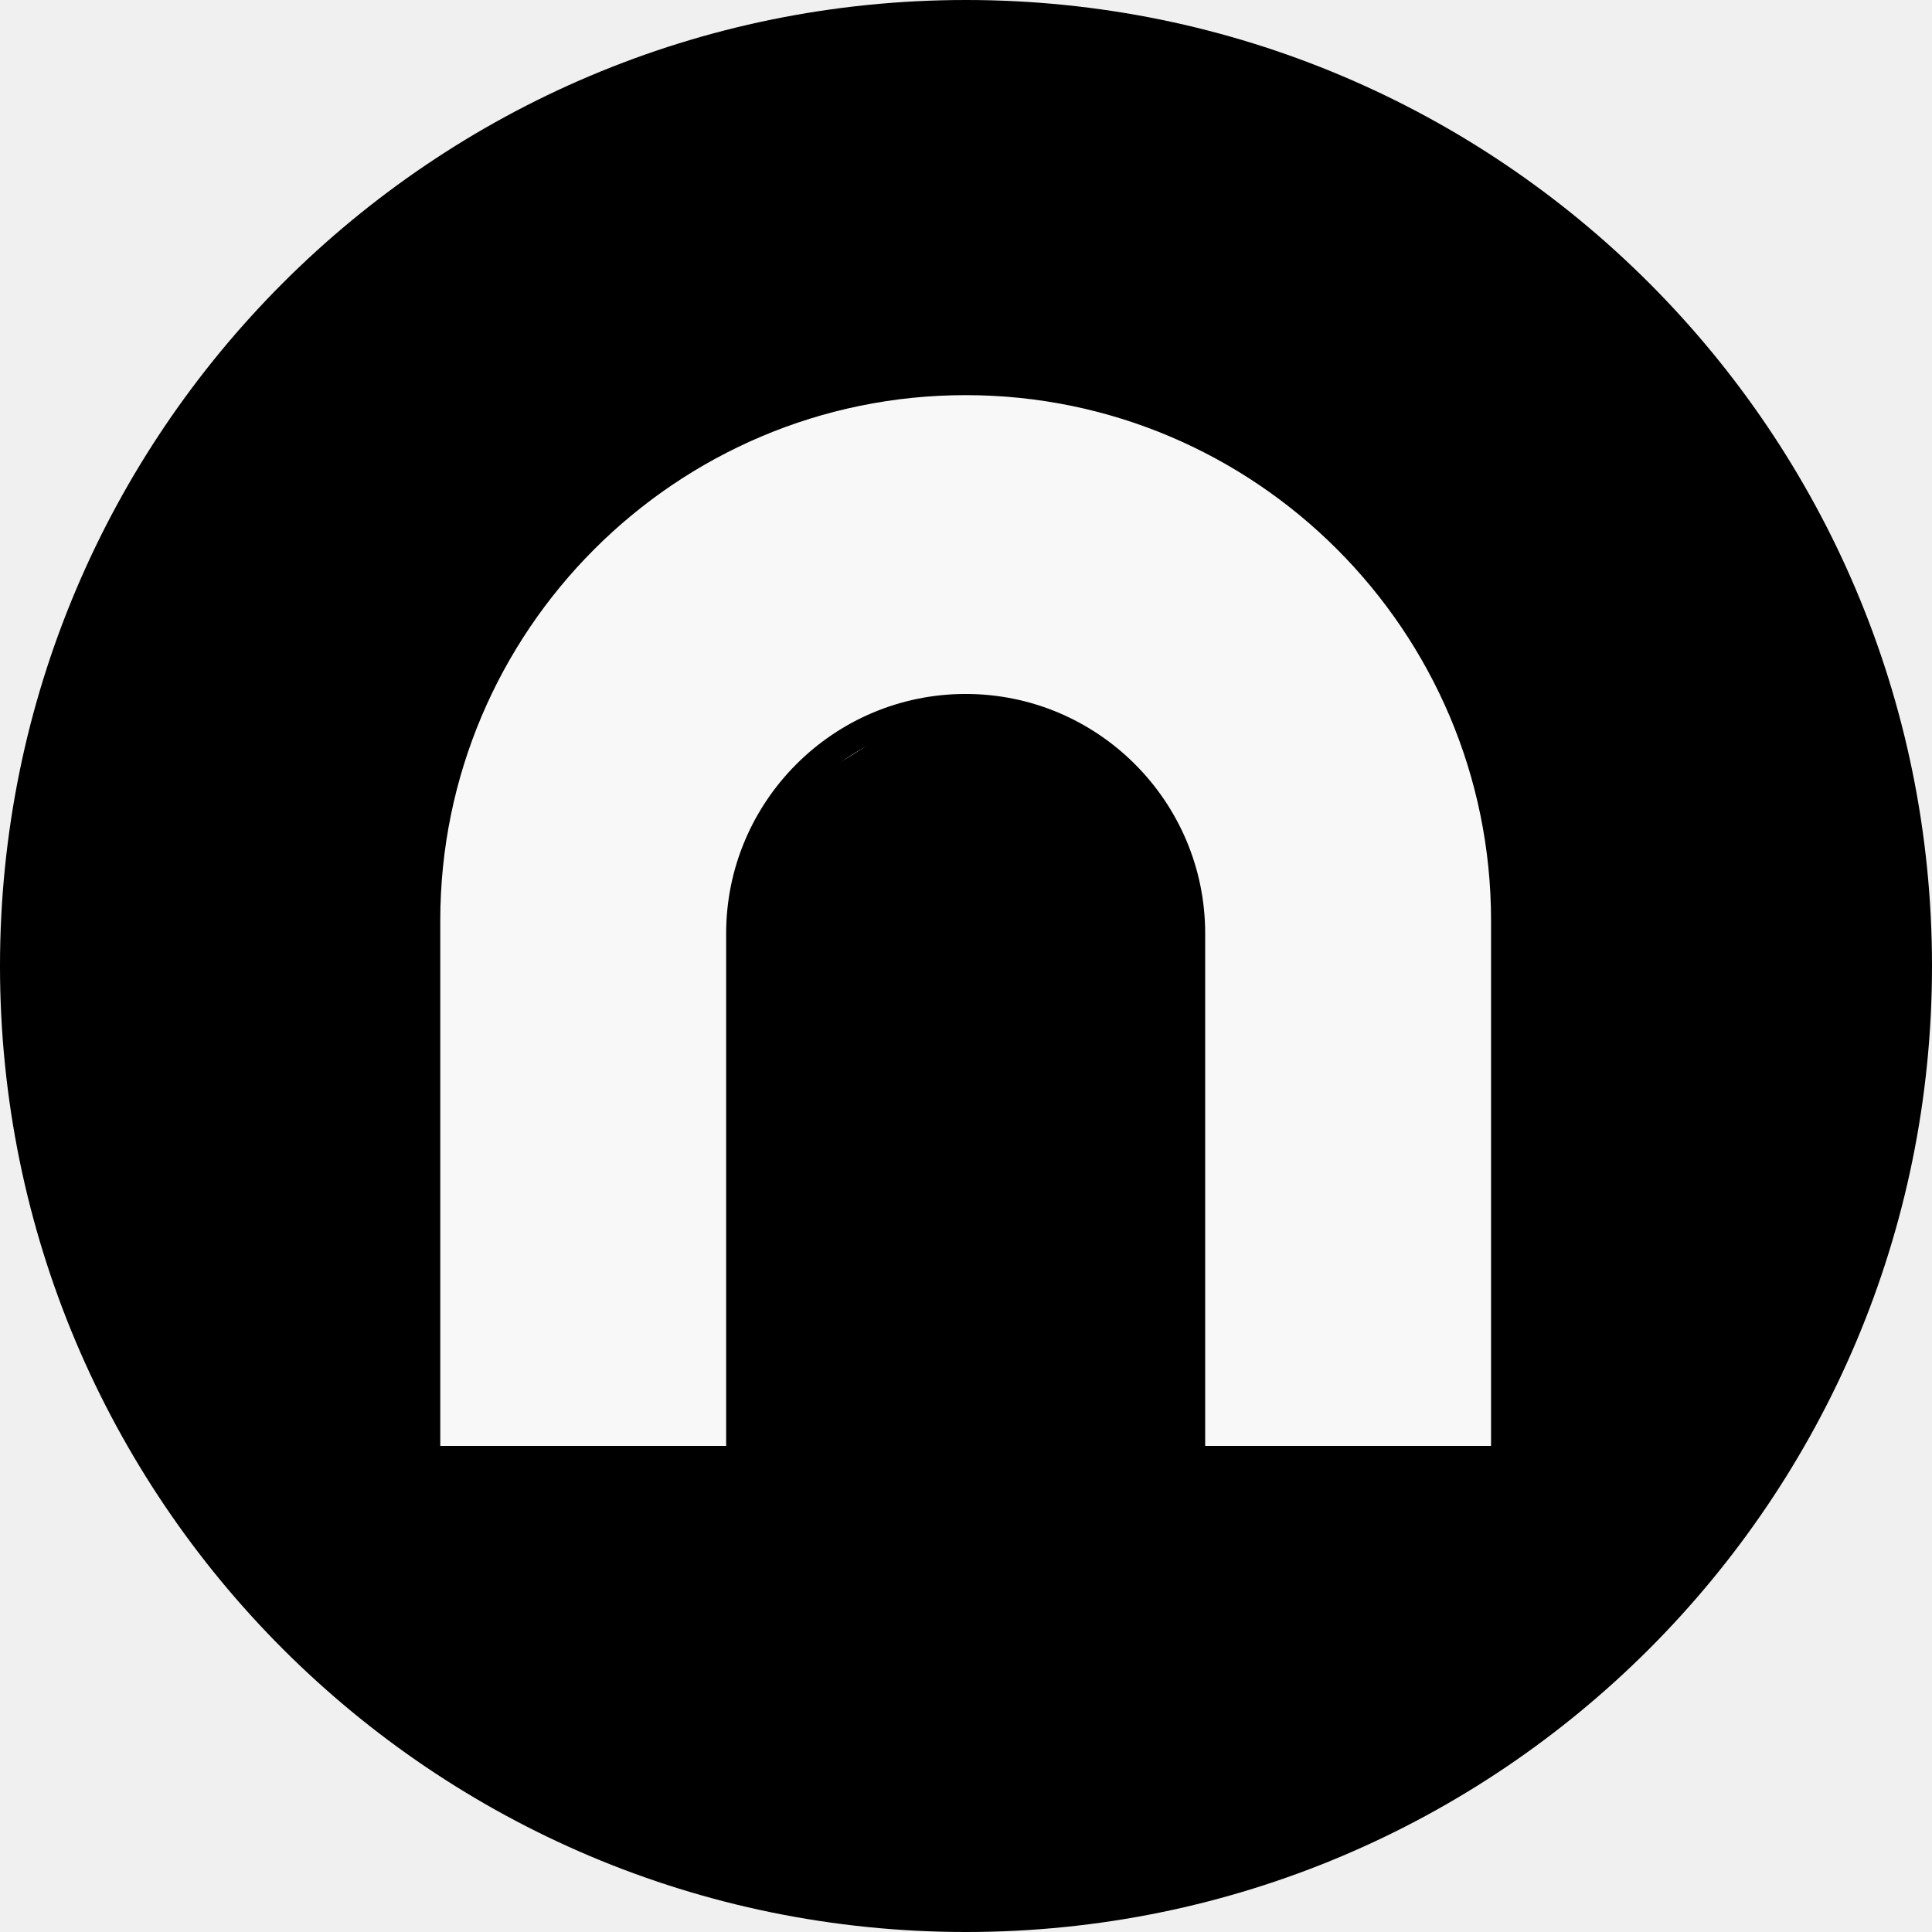
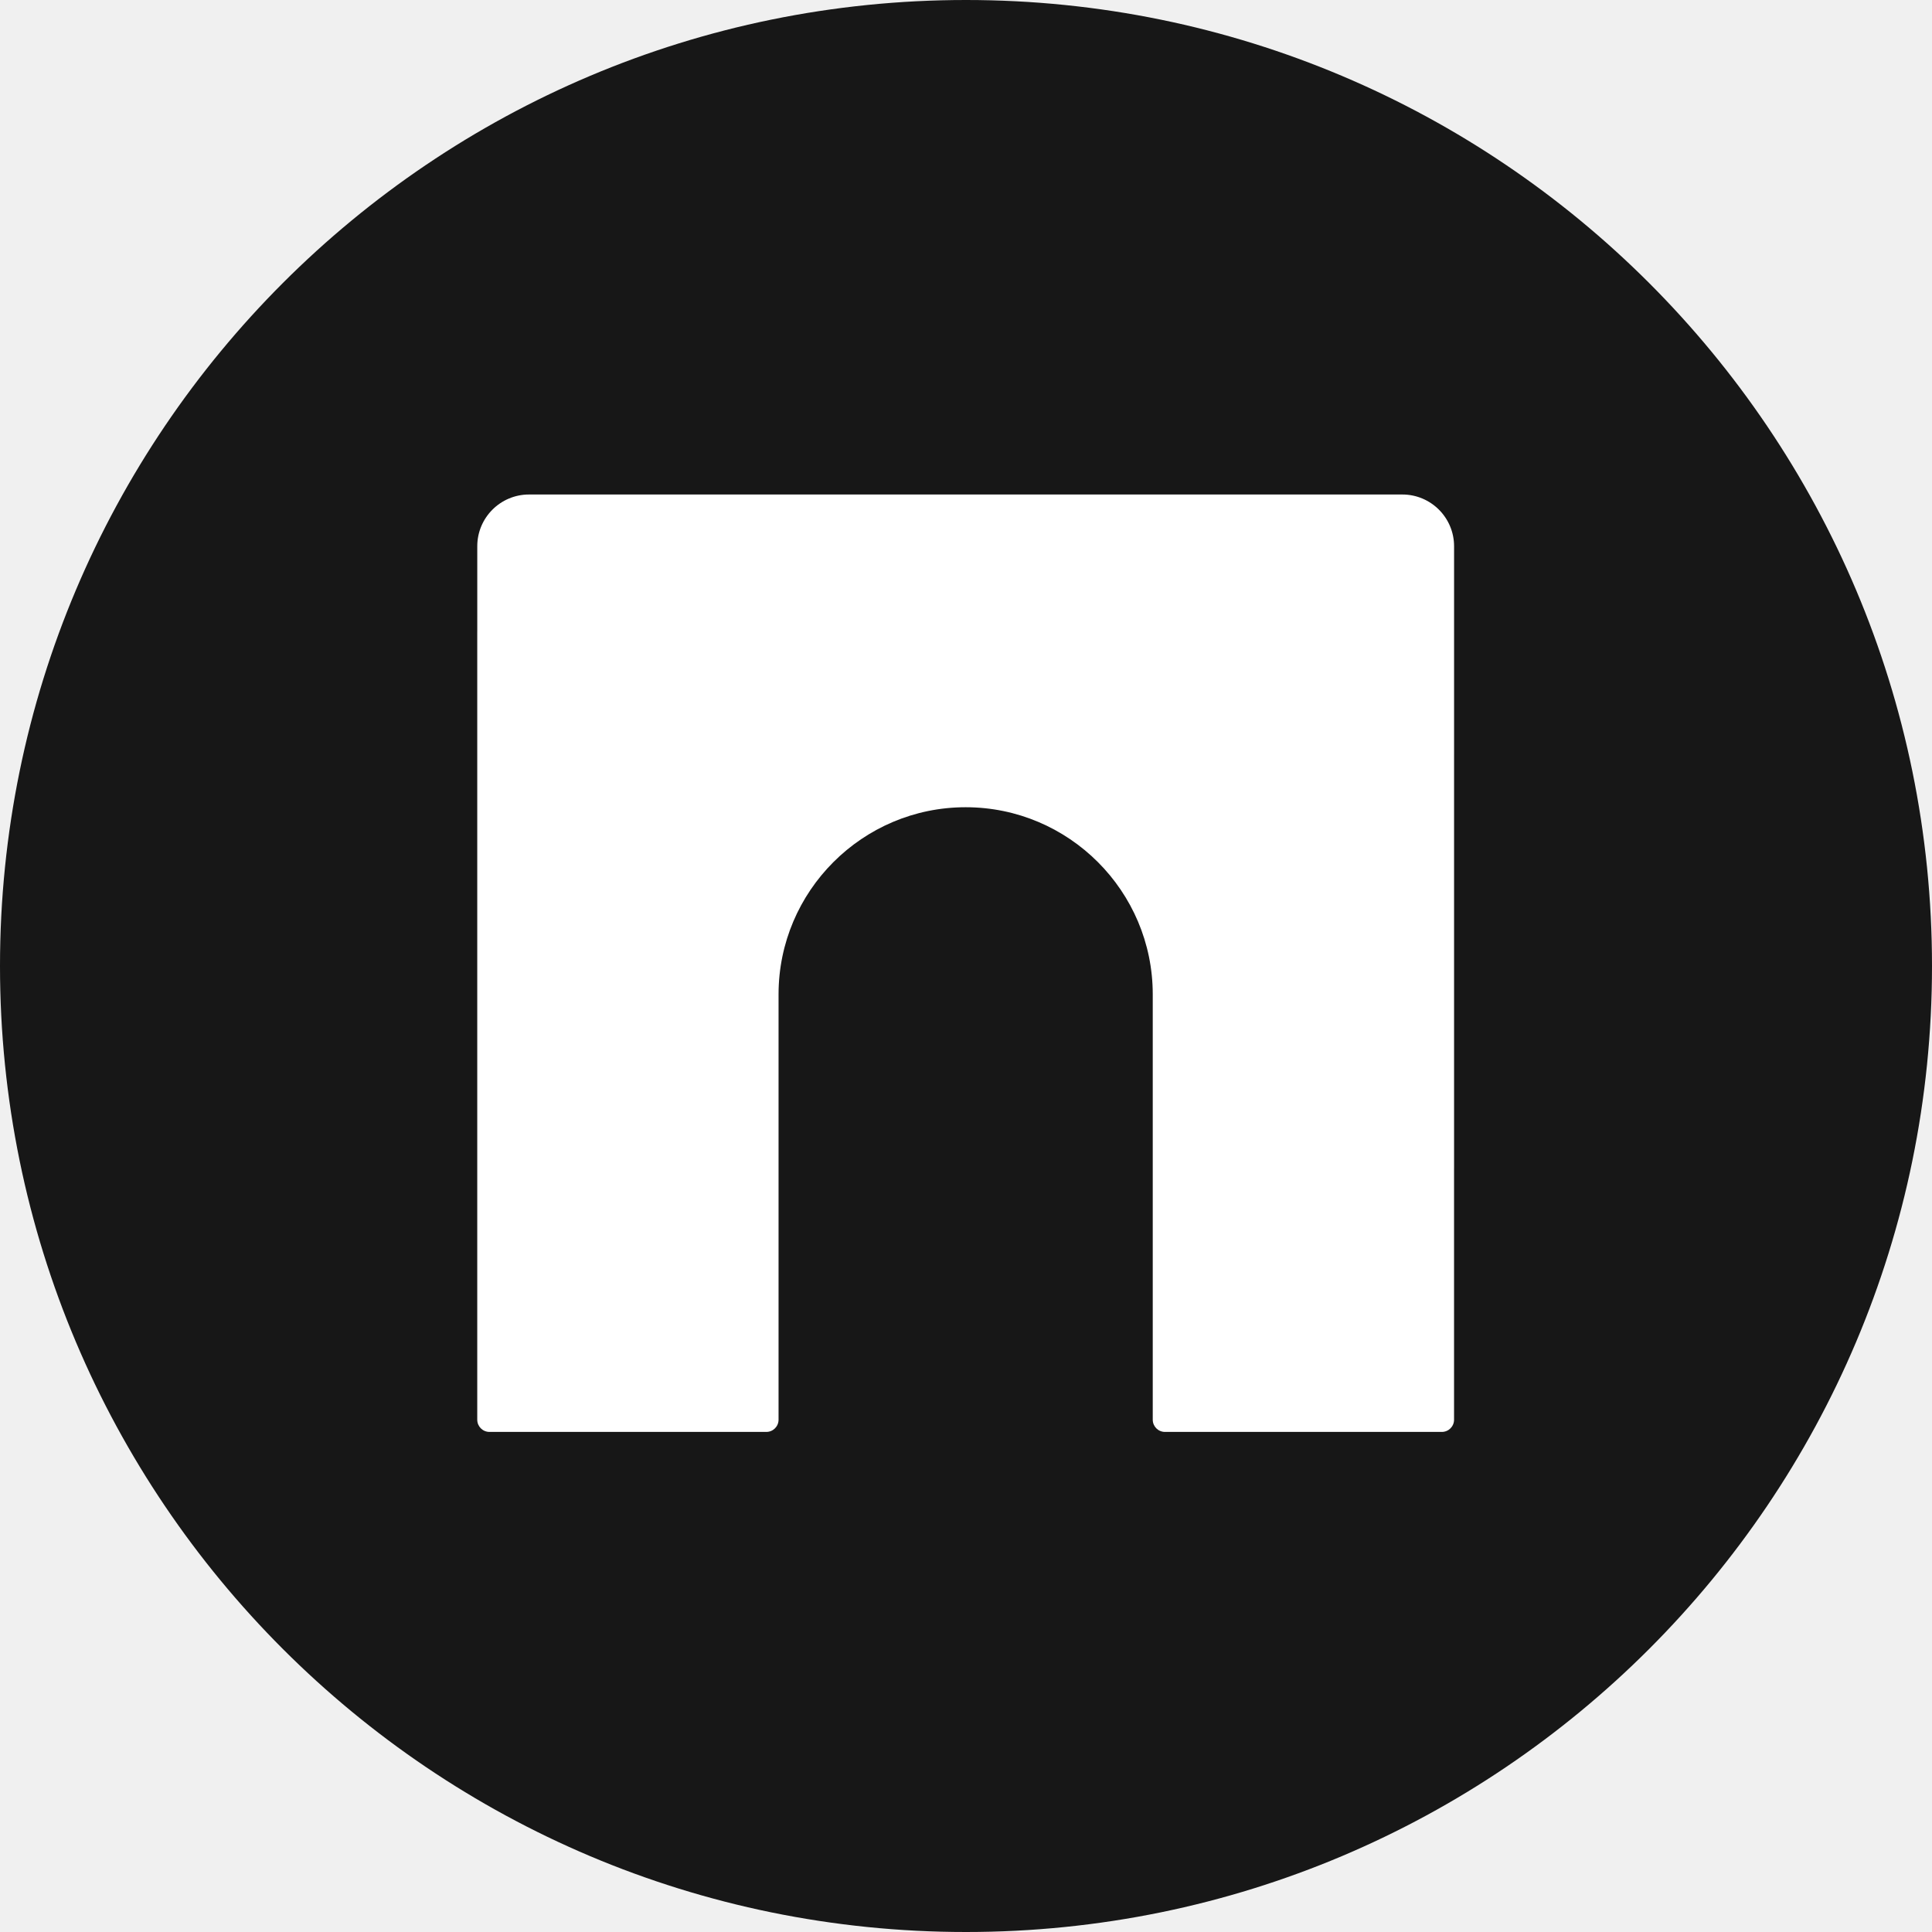
- <svg xmlns="http://www.w3.org/2000/svg" width="899" height="899" viewBox="0 0 899 899" fill="none">
-   <circle cx="449.5" cy="449.5" r="449.5" fill="black" />
-   <path d="M197.771 679.573V396.429L224.592 317.665L269.746 252.82L347.152 198.16L431.349 178.469H492.119L574.958 210.722L629.957 252.82L687.672 340.072L697.518 396.429V679.573H555.267V412.046L520.298 359.763L478.539 334.64L427.954 331.584L363.448 371.985L347.152 418.157L343.078 679.573H197.771Z" fill="white" fill-opacity="0.97" />
-   <path d="M449.342 171C307.445 171 192 286.445 192 428.342V679.251C192 682.807 194.878 685.684 198.434 685.684H344.325C347.881 685.684 350.759 682.807 350.759 679.251V434.363C350.759 380.005 394.983 335.779 449.342 335.779C503.701 335.779 547.926 380.004 547.926 434.363V679.251C547.926 682.807 550.803 685.684 554.359 685.684H700.251C703.807 685.684 706.684 682.807 706.684 679.251V428.342C706.684 286.445 591.239 171 449.342 171ZM693.817 672.817H560.793V434.363C560.793 372.912 510.794 322.912 449.342 322.912C387.89 322.912 337.892 372.911 337.892 434.363V672.817H204.867V428.342C204.867 293.538 314.538 183.867 449.342 183.867C584.147 183.867 693.817 293.538 693.817 428.342V672.817Z" fill="black" />
+ <svg xmlns="http://www.w3.org/2000/svg" width="336" height="336" viewBox="0 0 336 336" fill="none">
+   <circle cx="168" cy="168" r="168" fill="#171717" />
+   <path fill-rule="evenodd" clip-rule="evenodd" d="M167.939 86C167.928 86 167.916 86 167.905 86H108.32H107L92.004 86C87.033 86 83.004 90.029 83.004 95L83.004 109.558C83.001 109.705 83 109.852 83 110V170.939V196.944V246.905C83 248.079 83.95 249.029 85.124 249.029H133.277C134.451 249.029 135.401 248.079 135.401 246.905V172.927C135.401 154.985 149.997 140.388 167.939 140.388C185.881 140.388 200.478 154.985 200.478 172.927V246.905C200.478 248.079 201.428 249.029 202.602 249.029H250.755C251.929 249.029 252.879 248.079 252.879 246.905V203.294C252.881 203.178 252.882 203.061 252.882 202.944V131.224C252.883 131.188 252.883 131.151 252.883 131.115V95C252.883 90.029 248.853 86 243.883 86H234.882H221.562H167.974C167.963 86 167.951 86 167.939 86Z" fill="white" />
</svg>
